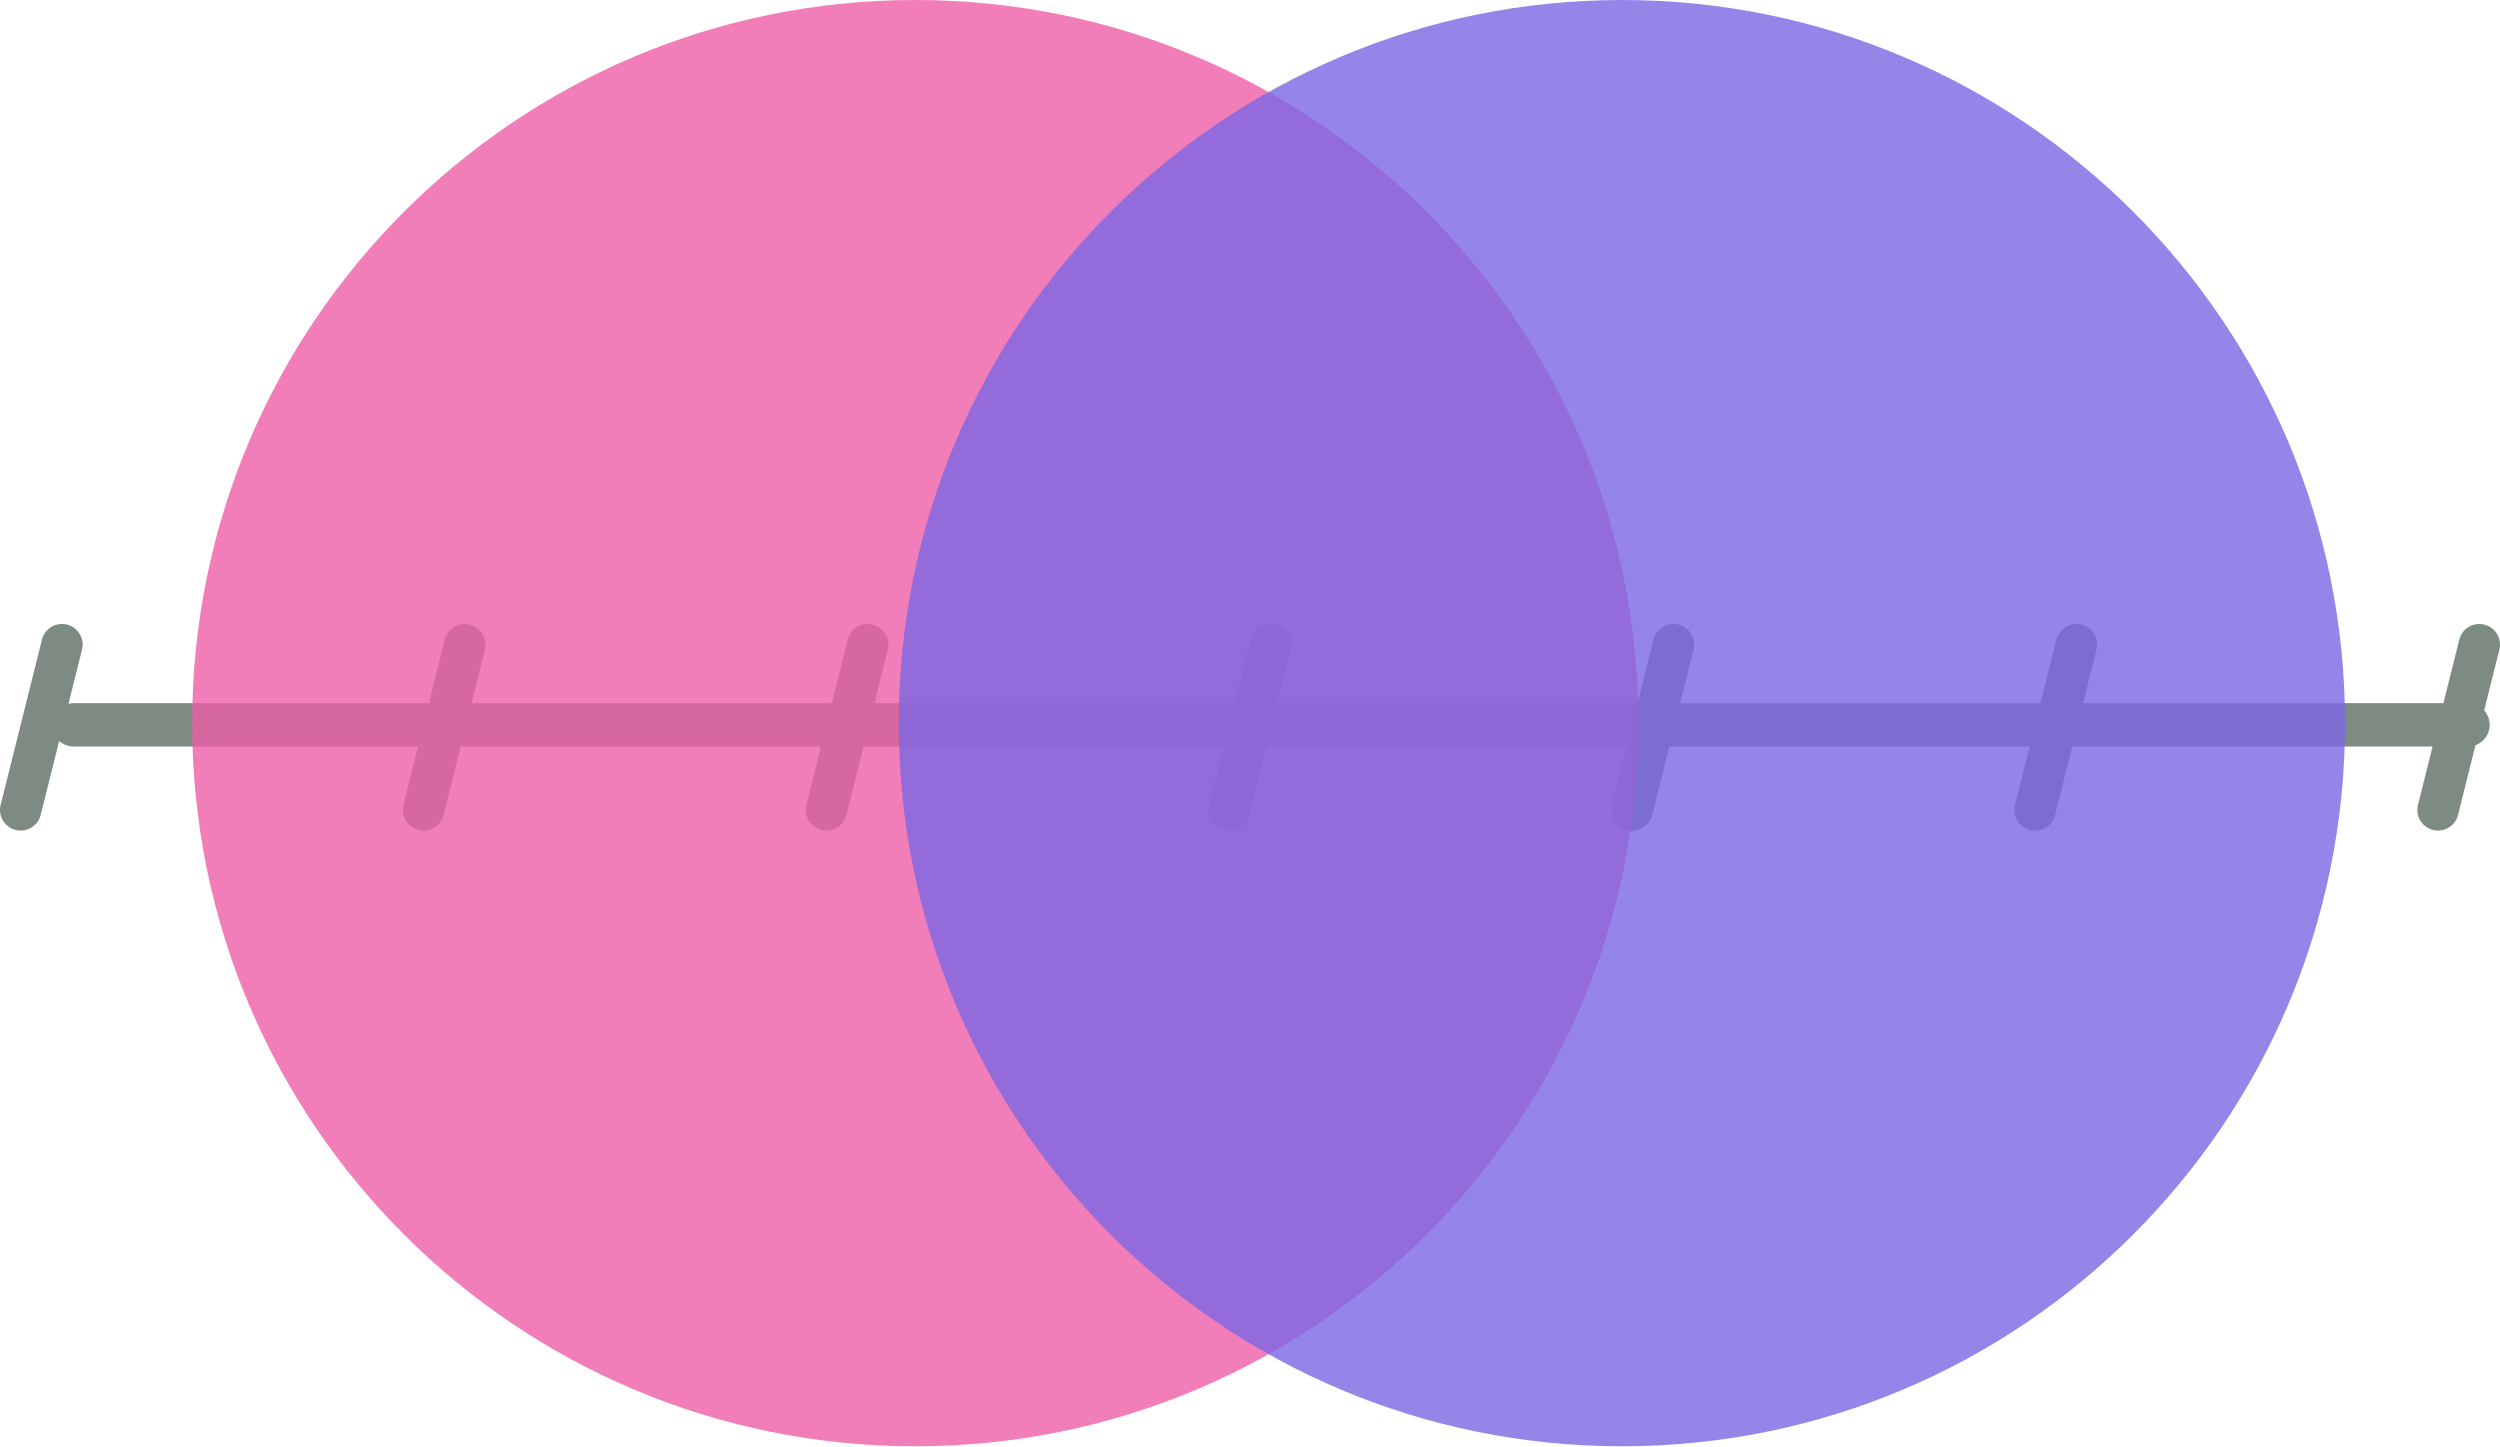
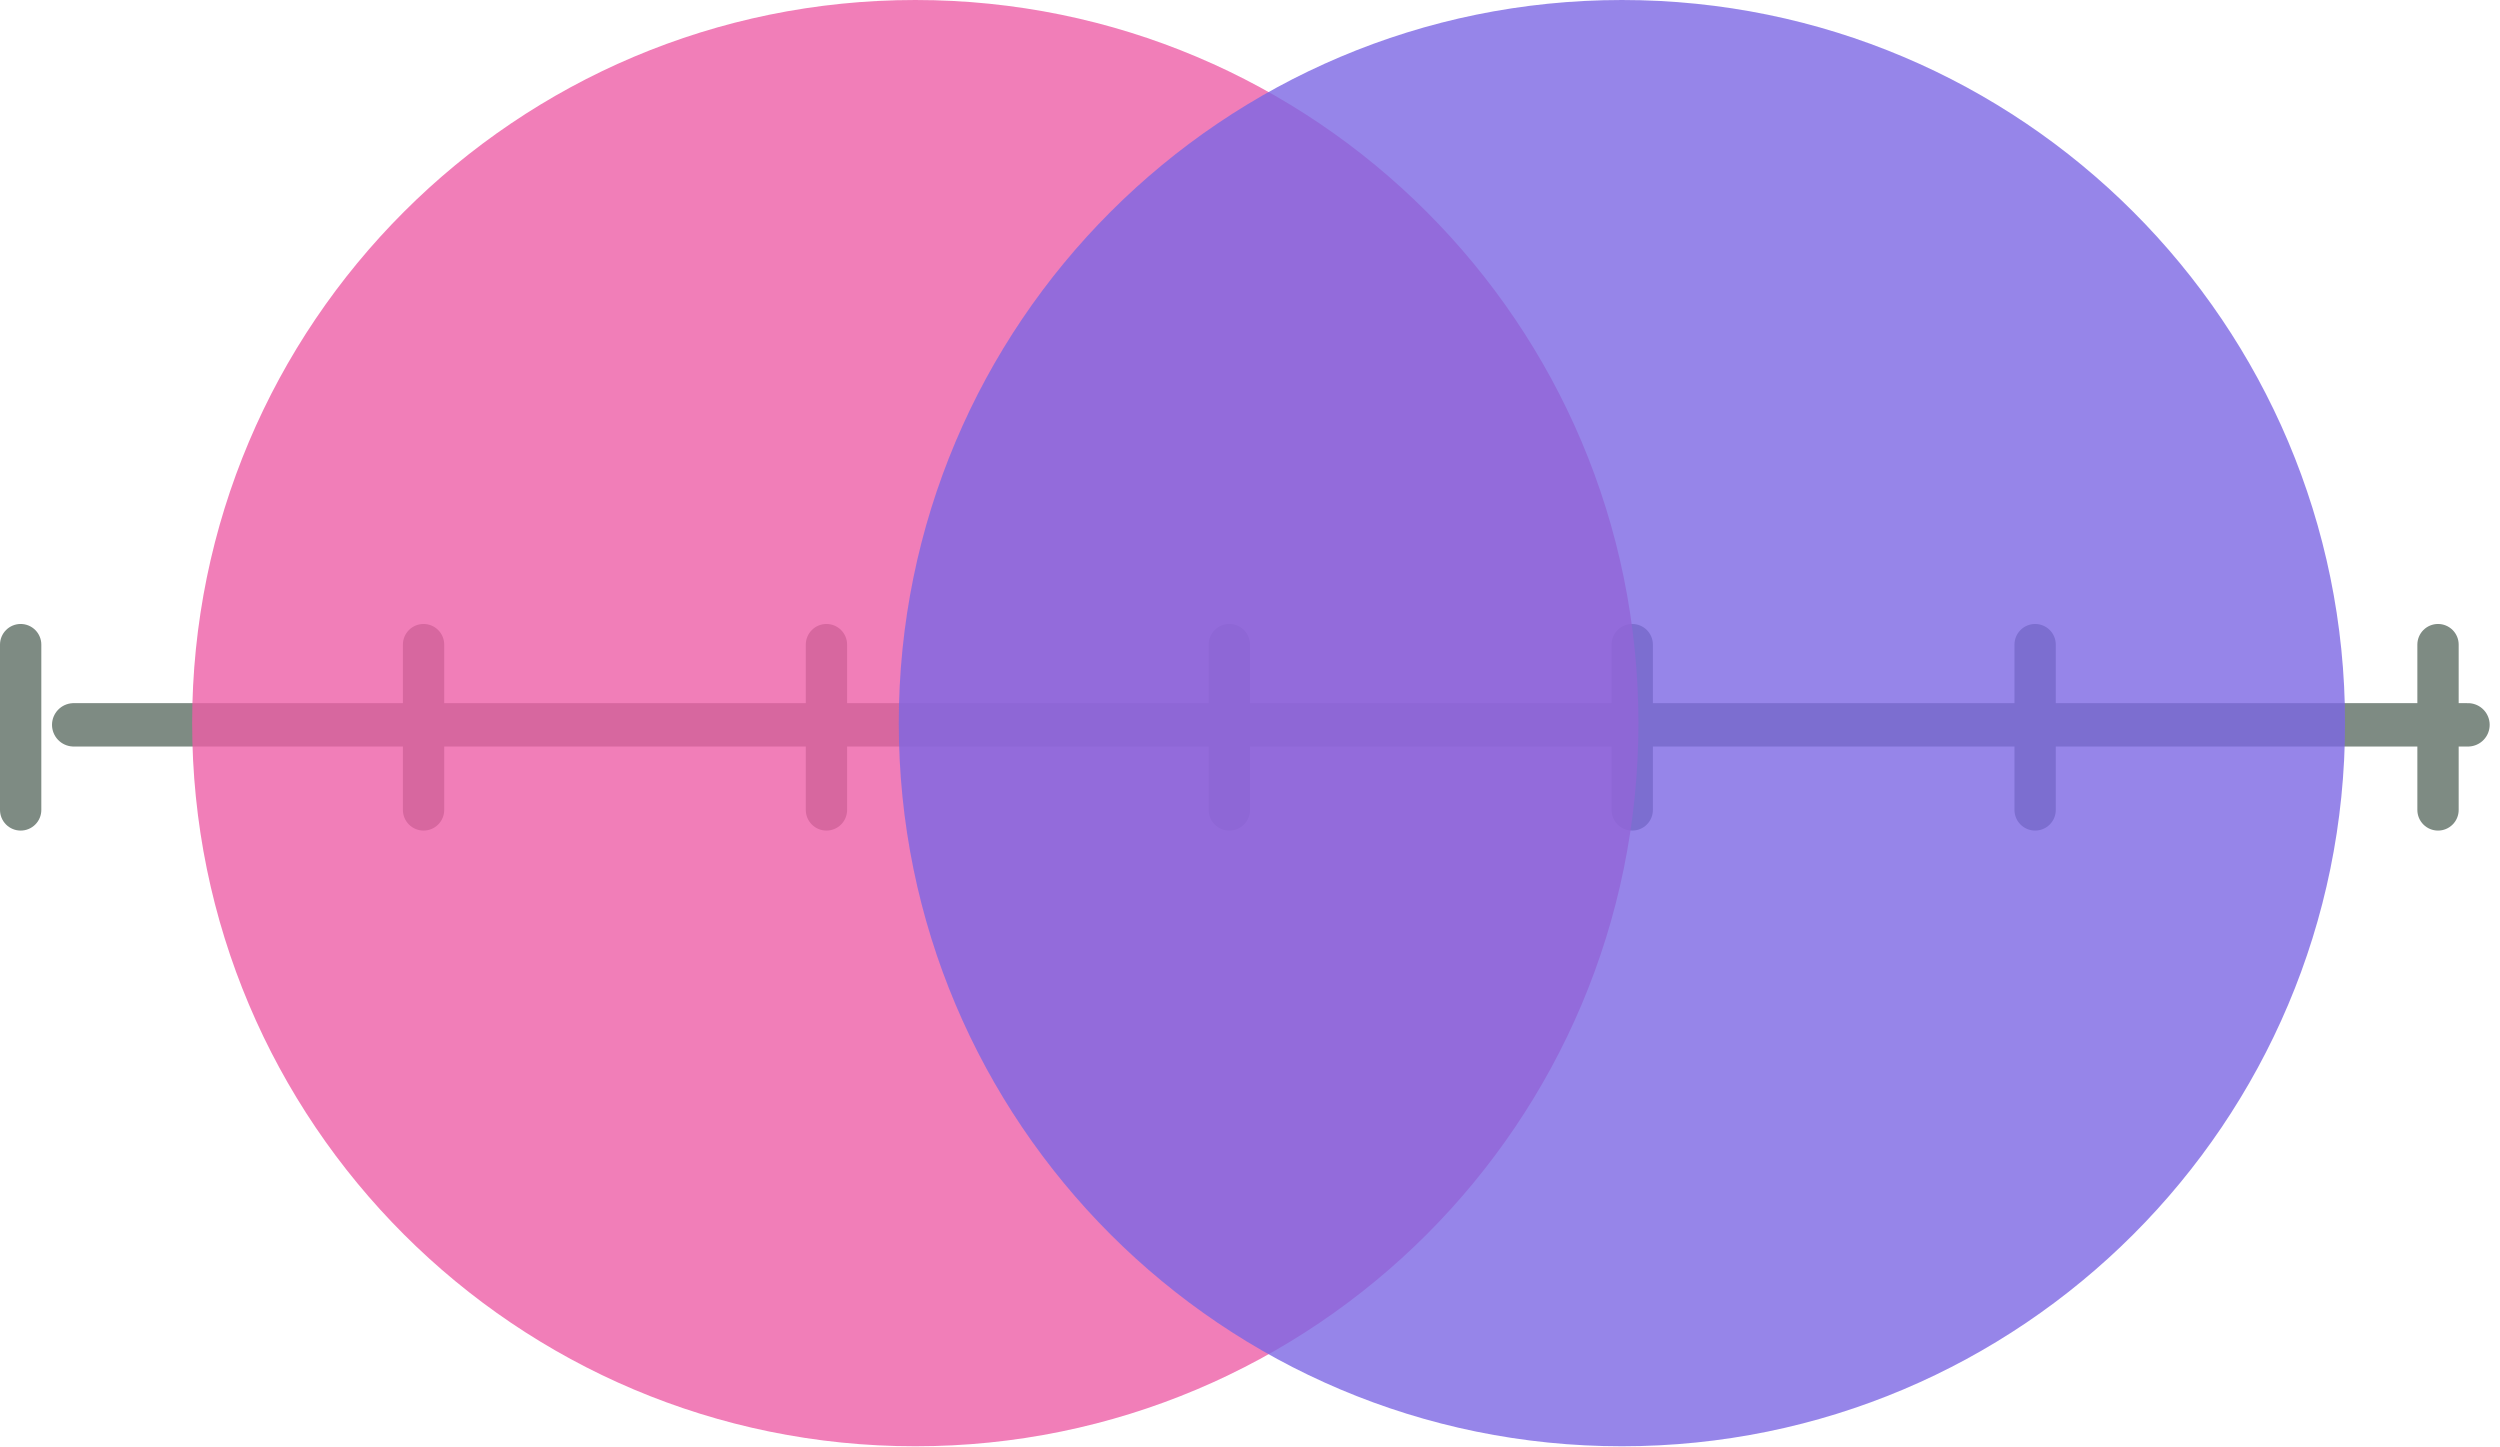
<svg xmlns="http://www.w3.org/2000/svg" width="1210" height="700" viewBox="0 0 1210 700" fill="none">
  <line x1="35.673" y1="350.82" x2="1194.5" y2="350.82" stroke="#7E8B83" stroke-width="21" stroke-linecap="round" />
-   <line x1="30" y1="312" x2="10" y2="392" stroke="#7E8B83" stroke-width="20" stroke-linecap="round" />
-   <line x1="225" y1="312" x2="205" y2="392" stroke="#7E8B83" stroke-width="20" stroke-linecap="round" />
-   <line x1="420" y1="312" x2="400" y2="392" stroke="#7E8B83" stroke-width="20" stroke-linecap="round" />
-   <line x1="615" y1="312" x2="595" y2="392" stroke="#7E8B83" stroke-width="20" stroke-linecap="round" />
-   <line x1="810" y1="312" x2="790" y2="392" stroke="#7E8B83" stroke-width="20" stroke-linecap="round" />
-   <line x1="1005" y1="312" x2="985" y2="392" stroke="#7E8B83" stroke-width="20" stroke-linecap="round" />
-   <line x1="1200" y1="312" x2="1180" y2="392" stroke="#7E8B83" stroke-width="20" stroke-linecap="round" />
+   <line x1="10" y1="312" x2="10" y2="392" stroke="#7E8B83" stroke-width="20" stroke-linecap="round" />
+   <line x1="205" y1="312" x2="205" y2="392" stroke="#7E8B83" stroke-width="20" stroke-linecap="round" />
+   <line x1="400" y1="312" x2="400" y2="392" stroke="#7E8B83" stroke-width="20" stroke-linecap="round" />
+   <line x1="595" y1="312" x2="595" y2="392" stroke="#7E8B83" stroke-width="20" stroke-linecap="round" />
+   <line x1="790" y1="312" x2="790" y2="392" stroke="#7E8B83" stroke-width="20" stroke-linecap="round" />
+   <line x1="985" y1="312" x2="985" y2="392" stroke="#7E8B83" stroke-width="20" stroke-linecap="round" />
+   <line x1="1180" y1="312" x2="1180" y2="392" stroke="#7E8B83" stroke-width="20" stroke-linecap="round" />
  <circle opacity="0.8" cx="443" cy="350" r="350" fill="#ED5EA6" />
  <circle opacity="0.8" cx="785" cy="350" r="350" fill="#7C67E4" />
</svg>
